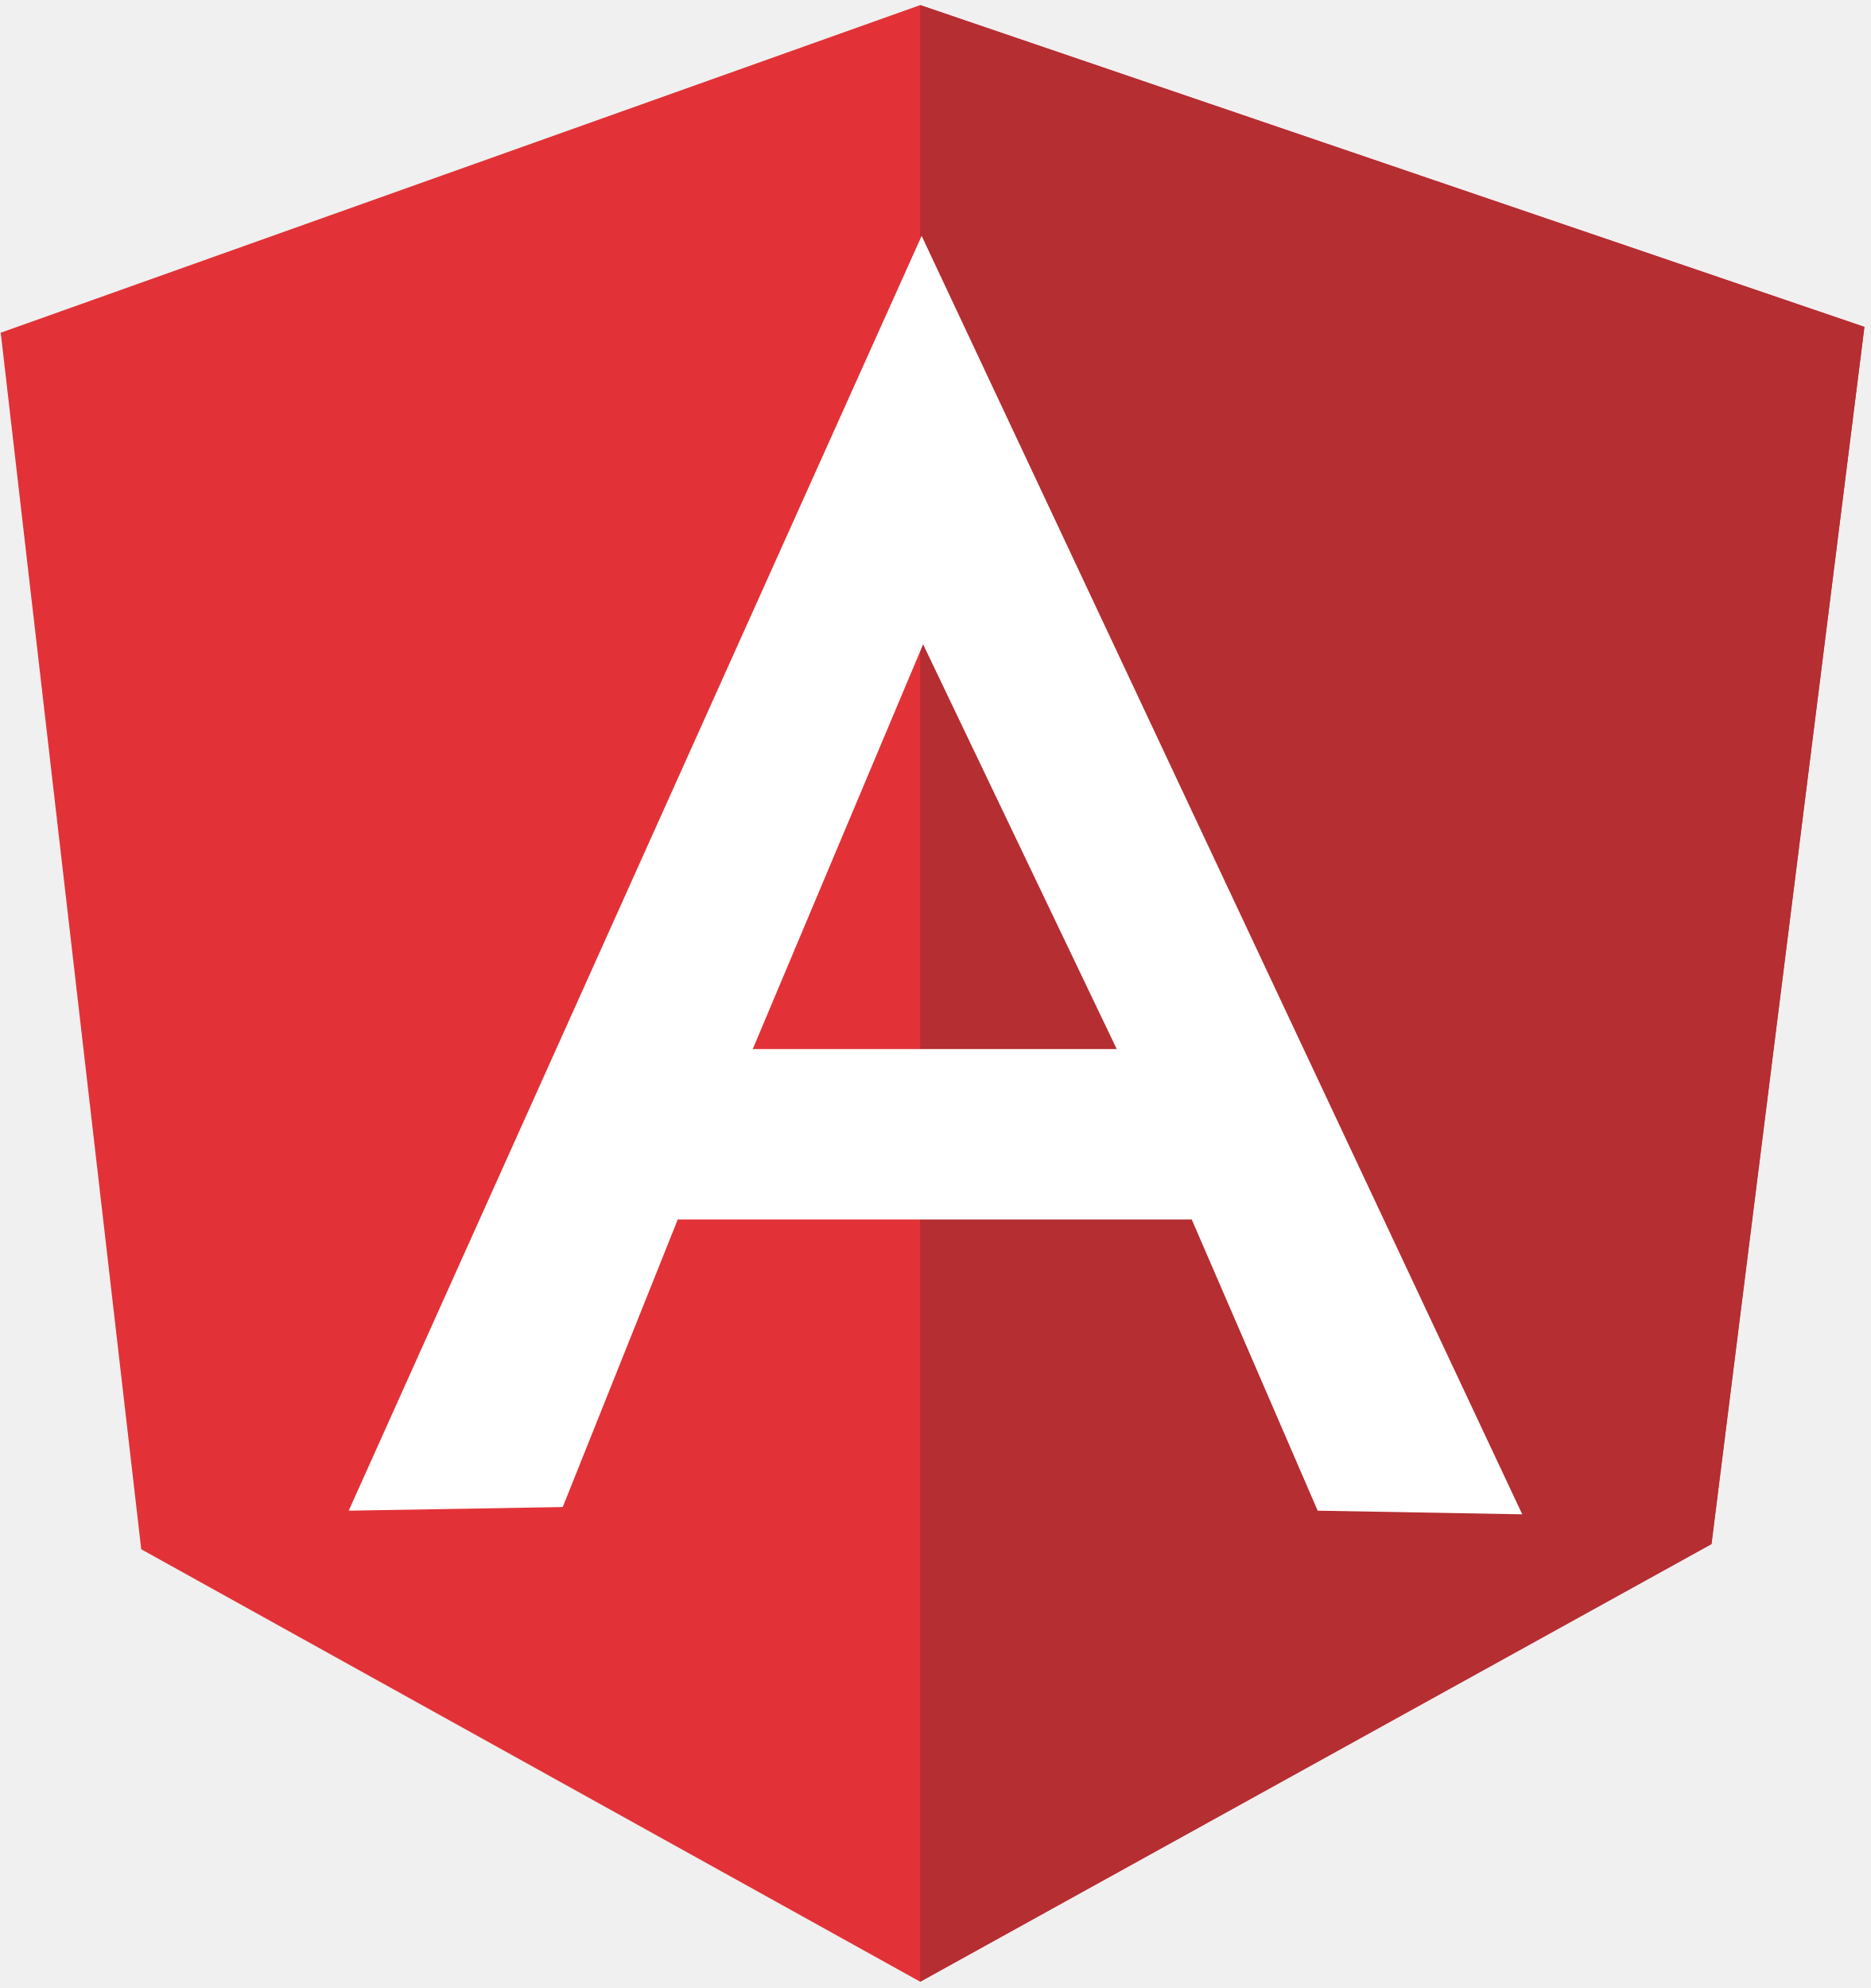
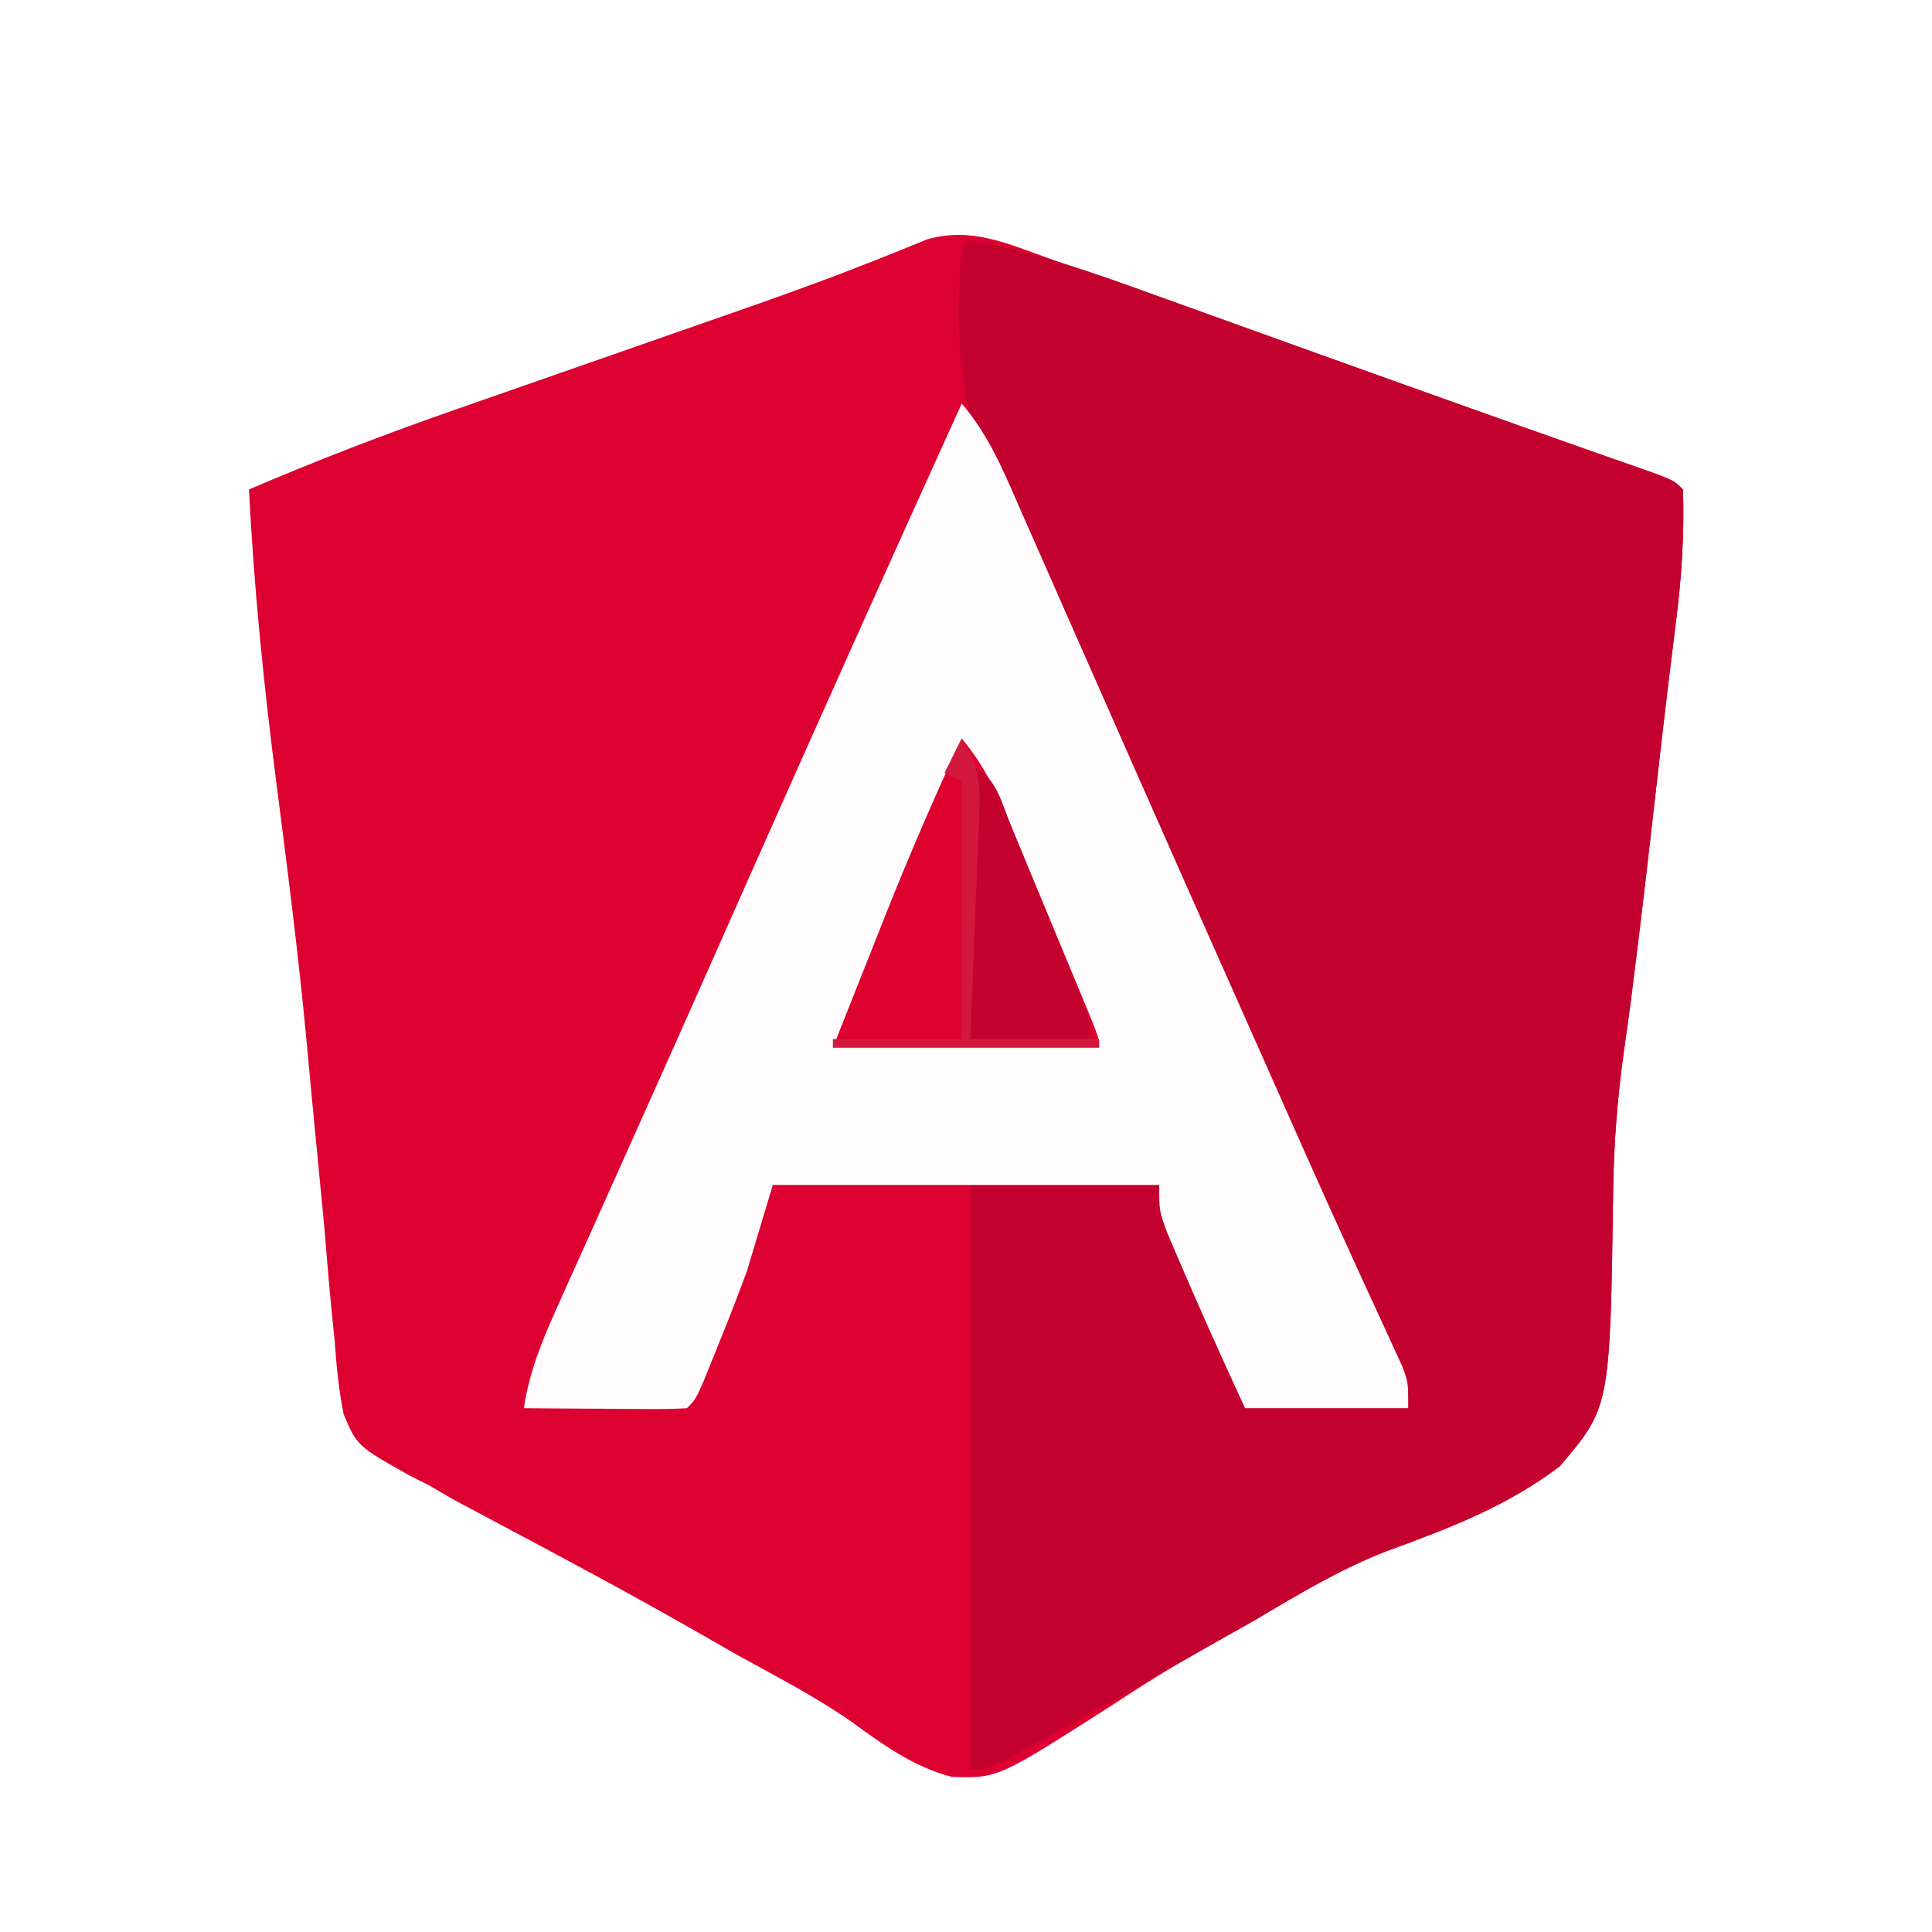
- <svg xmlns="http://www.w3.org/2000/svg" width="256" height="272" viewBox="0 0 256 272" fill="none">
-   <path d="M0.1 45.522L125.908 0.697L255.104 44.725L234.185 211.175L125.908 271.141L19.325 211.972L0.1 45.522Z" fill="#E23237" />
-   <path d="M255.104 44.725L125.908 0.697V271.141L234.185 211.275L255.104 44.725Z" fill="#B52E31" />
-   <path d="M126.107 32.273L47.713 206.692L76.999 206.194L92.737 166.848H126.206H126.306H163.062L180.295 206.692L208.286 207.19L126.107 32.273ZM126.306 88.155L152.802 143.539H127.402H126.107H102.997L126.306 88.155Z" fill="white" />
+ <svg xmlns="http://www.w3.org/2000/svg" version="1.1" width="225" height="225">
+   <path d="M0 0 C74.25 0 148.5 0 225 0 C225 74.25 225 148.5 225 225 C150.75 225 76.5 225 0 225 C0 150.75 0 76.5 0 0 Z " fill="#FEFEFE" transform="translate(0,0)" />
+   <path d="M0 0 C0.612 0.216 1.224 0.433 1.855 0.656 C3.872 1.37 5.887 2.089 7.903 2.808 C9.319 3.31 10.736 3.812 12.152 4.314 C15.885 5.638 19.616 6.965 23.347 8.294 C27.095 9.628 30.846 10.958 34.596 12.288 C41.383 14.697 48.169 17.106 54.951 19.526 C57.541 20.446 60.131 21.362 62.724 22.272 C63.373 22.501 64.022 22.73 64.691 22.966 C66.483 23.598 68.276 24.227 70.069 24.856 C72.688 25.854 72.688 25.854 73.688 26.854 C73.852 32.075 73.533 37.041 72.875 42.229 C72.69 43.726 72.505 45.222 72.321 46.718 C72.219 47.533 72.118 48.349 72.013 49.189 C71.528 53.16 71.079 57.135 70.627 61.11 C69.773 68.608 68.917 76.106 67.969 83.593 C67.795 84.984 67.795 84.984 67.617 86.404 C67.371 88.301 67.109 90.196 66.833 92.089 C66.067 97.582 65.624 102.959 65.557 108.499 C65.201 133.735 65.201 133.735 59.33 140.619 C53.231 145.268 46.328 147.897 39.168 150.498 C33.76 152.606 28.916 155.524 23.938 158.479 C22.058 159.53 20.176 160.579 18.293 161.624 C14.402 163.819 10.656 166.159 6.926 168.616 C-6.103 176.951 -6.103 176.951 -11.453 176.79 C-15.909 175.636 -19.437 173.078 -23.113 170.392 C-27.3 167.466 -31.845 165.133 -36.312 162.667 C-38.274 161.549 -40.235 160.43 -42.195 159.308 C-49.444 155.188 -56.789 151.248 -64.156 147.344 C-65.092 146.843 -66.028 146.343 -66.992 145.827 C-67.804 145.397 -68.616 144.966 -69.452 144.523 C-70.396 143.972 -71.34 143.422 -72.312 142.854 C-73.059 142.477 -73.806 142.1 -74.576 141.711 C-80.708 138.269 -80.708 138.269 -82.295 134.554 C-82.85 131.73 -83.13 128.988 -83.328 126.116 C-83.488 124.53 -83.488 124.53 -83.652 122.912 C-83.994 119.458 -84.278 116.001 -84.562 112.542 C-84.789 110.149 -85.021 107.757 -85.256 105.365 C-85.731 100.522 -86.189 95.677 -86.636 90.831 C-87.575 80.874 -88.846 70.96 -90.125 61.042 C-91.592 49.65 -92.743 38.329 -93.312 26.854 C-85.266 23.406 -77.16 20.29 -68.89 17.421 C-67.747 17.02 -66.603 16.62 -65.425 16.208 C-61.805 14.941 -58.184 13.678 -54.562 12.417 C-50.964 11.161 -47.366 9.905 -43.768 8.646 C-41.452 7.836 -39.135 7.027 -36.818 6.221 C-31.924 4.509 -27.047 2.779 -22.22 0.885 C-21.48 0.596 -20.739 0.306 -19.977 0.008 C-18.093 -0.738 -16.218 -1.501 -14.343 -2.267 C-9.188 -3.761 -4.93 -1.751 0 0 Z " fill="#DC0131" transform="translate(122.3123,30.14551)" />
+   <path d="M0 0 C7.47 1.315 14.417 3.777 21.531 6.359 C23.316 7 23.316 7 25.137 7.653 C28.288 8.784 31.438 9.92 34.587 11.059 C37.736 12.196 40.888 13.328 44.039 14.461 C47.695 15.775 51.351 17.089 55.005 18.407 C62.427 21.083 69.858 23.734 77.319 26.301 C81.892 27.892 81.892 27.892 83 29 C83.164 34.22 82.845 39.187 82.188 44.375 C82.002 45.871 81.817 47.367 81.633 48.863 C81.531 49.679 81.43 50.494 81.325 51.334 C80.841 55.306 80.391 59.281 79.939 63.256 C79.085 70.754 78.23 78.251 77.281 85.738 C77.107 87.13 77.107 87.13 76.929 88.549 C76.683 90.446 76.421 92.341 76.145 94.234 C75.379 99.727 74.937 105.104 74.869 110.644 C74.513 135.881 74.513 135.881 68.643 142.764 C62.546 147.411 55.646 150.039 48.489 152.639 C43.038 154.766 38.143 157.705 33.125 160.688 C31.261 161.752 29.396 162.812 27.527 163.867 C26.62 164.382 25.712 164.898 24.777 165.429 C20.093 168.079 15.395 170.703 10.688 173.312 C9.839 173.787 8.99 174.262 8.116 174.751 C7.339 175.18 6.562 175.609 5.762 176.051 C5.081 176.429 4.4 176.807 3.698 177.197 C2 178 2 178 0 178 C0 155.56 0 133.12 0 110 C7.26 110 14.52 110 22 110 C25.3 118.25 28.6 126.5 32 135 C38.27 135.33 44.54 135.66 51 136 C42.413 116.348 33.807 96.707 24.988 77.158 C23.873 74.682 22.762 72.204 21.653 69.726 C18.329 62.309 14.978 54.911 11.479 47.574 C9.952 44.364 8.451 41.142 6.953 37.918 C6.25 36.423 5.536 34.934 4.807 33.452 C-0.574 22.495 -2.201 13.213 -1 1 C-0.67 0.67 -0.34 0.34 0 0 Z " fill="#C3012E" transform="translate(113,28)" />
+   <path d="M0 0 C3.245 3.782 4.991 8.132 6.965 12.652 C7.35 13.524 7.736 14.395 8.133 15.293 C9.406 18.172 10.672 21.055 11.938 23.938 C12.827 25.952 13.716 27.966 14.607 29.98 C16.466 34.187 18.323 38.396 20.178 42.604 C24.238 51.812 28.326 61.006 32.415 70.201 C33.648 72.974 34.88 75.748 36.111 78.521 C36.5 79.398 36.89 80.274 37.291 81.177 C38.054 82.896 38.817 84.615 39.58 86.335 C41.555 90.783 43.553 95.219 45.581 99.644 C46.209 101.021 46.209 101.021 46.85 102.426 C47.653 104.183 48.461 105.938 49.274 107.691 C49.632 108.476 49.99 109.26 50.359 110.068 C50.676 110.757 50.994 111.446 51.322 112.156 C52 114 52 114 52 117 C45.73 117 39.46 117 33 117 C30.327 111.195 27.696 105.378 25.188 99.5 C24.769 98.52 24.35 97.541 23.918 96.531 C23 94 23 94 23 91 C8.15 91 -6.7 91 -22 91 C-22.99 94.3 -23.98 97.6 -25 101 C-26.008 103.711 -27.031 106.388 -28.125 109.062 C-28.389 109.724 -28.654 110.386 -28.926 111.068 C-30.864 115.864 -30.864 115.864 -32 117 C-33.416 117.087 -34.836 117.107 -36.254 117.098 C-37.108 117.094 -37.962 117.091 -38.842 117.088 C-39.74 117.08 -40.637 117.071 -41.562 117.062 C-42.464 117.058 -43.366 117.053 -44.295 117.049 C-46.53 117.037 -48.765 117.021 -51 117 C-50.342 112.72 -48.878 109.16 -47.105 105.219 C-46.806 104.55 -46.507 103.88 -46.199 103.191 C-45.2 100.959 -44.194 98.729 -43.188 96.5 C-42.474 94.91 -41.762 93.319 -41.049 91.728 C-39.911 89.186 -38.773 86.645 -37.632 84.104 C-34.732 77.643 -31.851 71.173 -28.98 64.699 C-28.35 63.278 -28.35 63.278 -27.707 61.827 C-26.855 59.907 -26.004 57.987 -25.152 56.066 C-16.846 37.342 -8.468 18.652 0 0 Z " fill="#FEFCFC" transform="translate(112,47)" />
+   <path d="M0 0 C2.84 3.385 4.473 7.089 6.137 11.137 C6.421 11.817 6.705 12.497 6.998 13.197 C7.595 14.628 8.189 16.059 8.781 17.491 C9.69 19.693 10.607 21.891 11.525 24.088 C12.105 25.479 12.683 26.87 13.262 28.262 C13.674 29.252 13.674 29.252 14.095 30.263 C16 34.883 16 34.883 16 36 C5.77 36 -4.46 36 -15 36 C-13.453 32.102 -11.906 28.204 -10.312 24.188 C-9.836 22.982 -9.359 21.777 -8.868 20.536 C-6.103 13.597 -3.16 6.769 0 0 Z " fill="#DD022F" transform="translate(112,86)" />
+   <path d="M0 0 C3.131 1.565 3.51 4.186 4.82 7.371 C5.084 8.009 5.347 8.646 5.619 9.303 C6.175 10.653 6.728 12.004 7.278 13.356 C8.121 15.429 8.976 17.497 9.832 19.564 C14 29.708 14 29.708 14 32 C9.38 32 4.76 32 0 32 C0 21.44 0 10.88 0 0 Z " fill="#C3022D" transform="translate(113,89)" />
+   <path d="M0 0 C2.422 3.634 2.173 6.121 1.977 10.293 C1.952 10.999 1.927 11.705 1.901 12.432 C1.819 14.685 1.722 16.936 1.625 19.188 C1.567 20.715 1.509 22.243 1.453 23.771 C1.315 27.515 1.157 31.257 1 35 C5.95 35 10.9 35 16 35 C16 35.33 16 35.66 16 36 C5.77 36 -4.46 36 -15 36 C-15 35.67 -15 35.34 -15 35 C-10.05 35 -5.1 35 0 35 C0 25.1 0 15.2 0 5 C-0.66 4.67 -1.32 4.34 -2 4 C-1.34 2.68 -0.68 1.36 0 0 Z " fill="#D2183C" transform="translate(112,86)" />
</svg>
